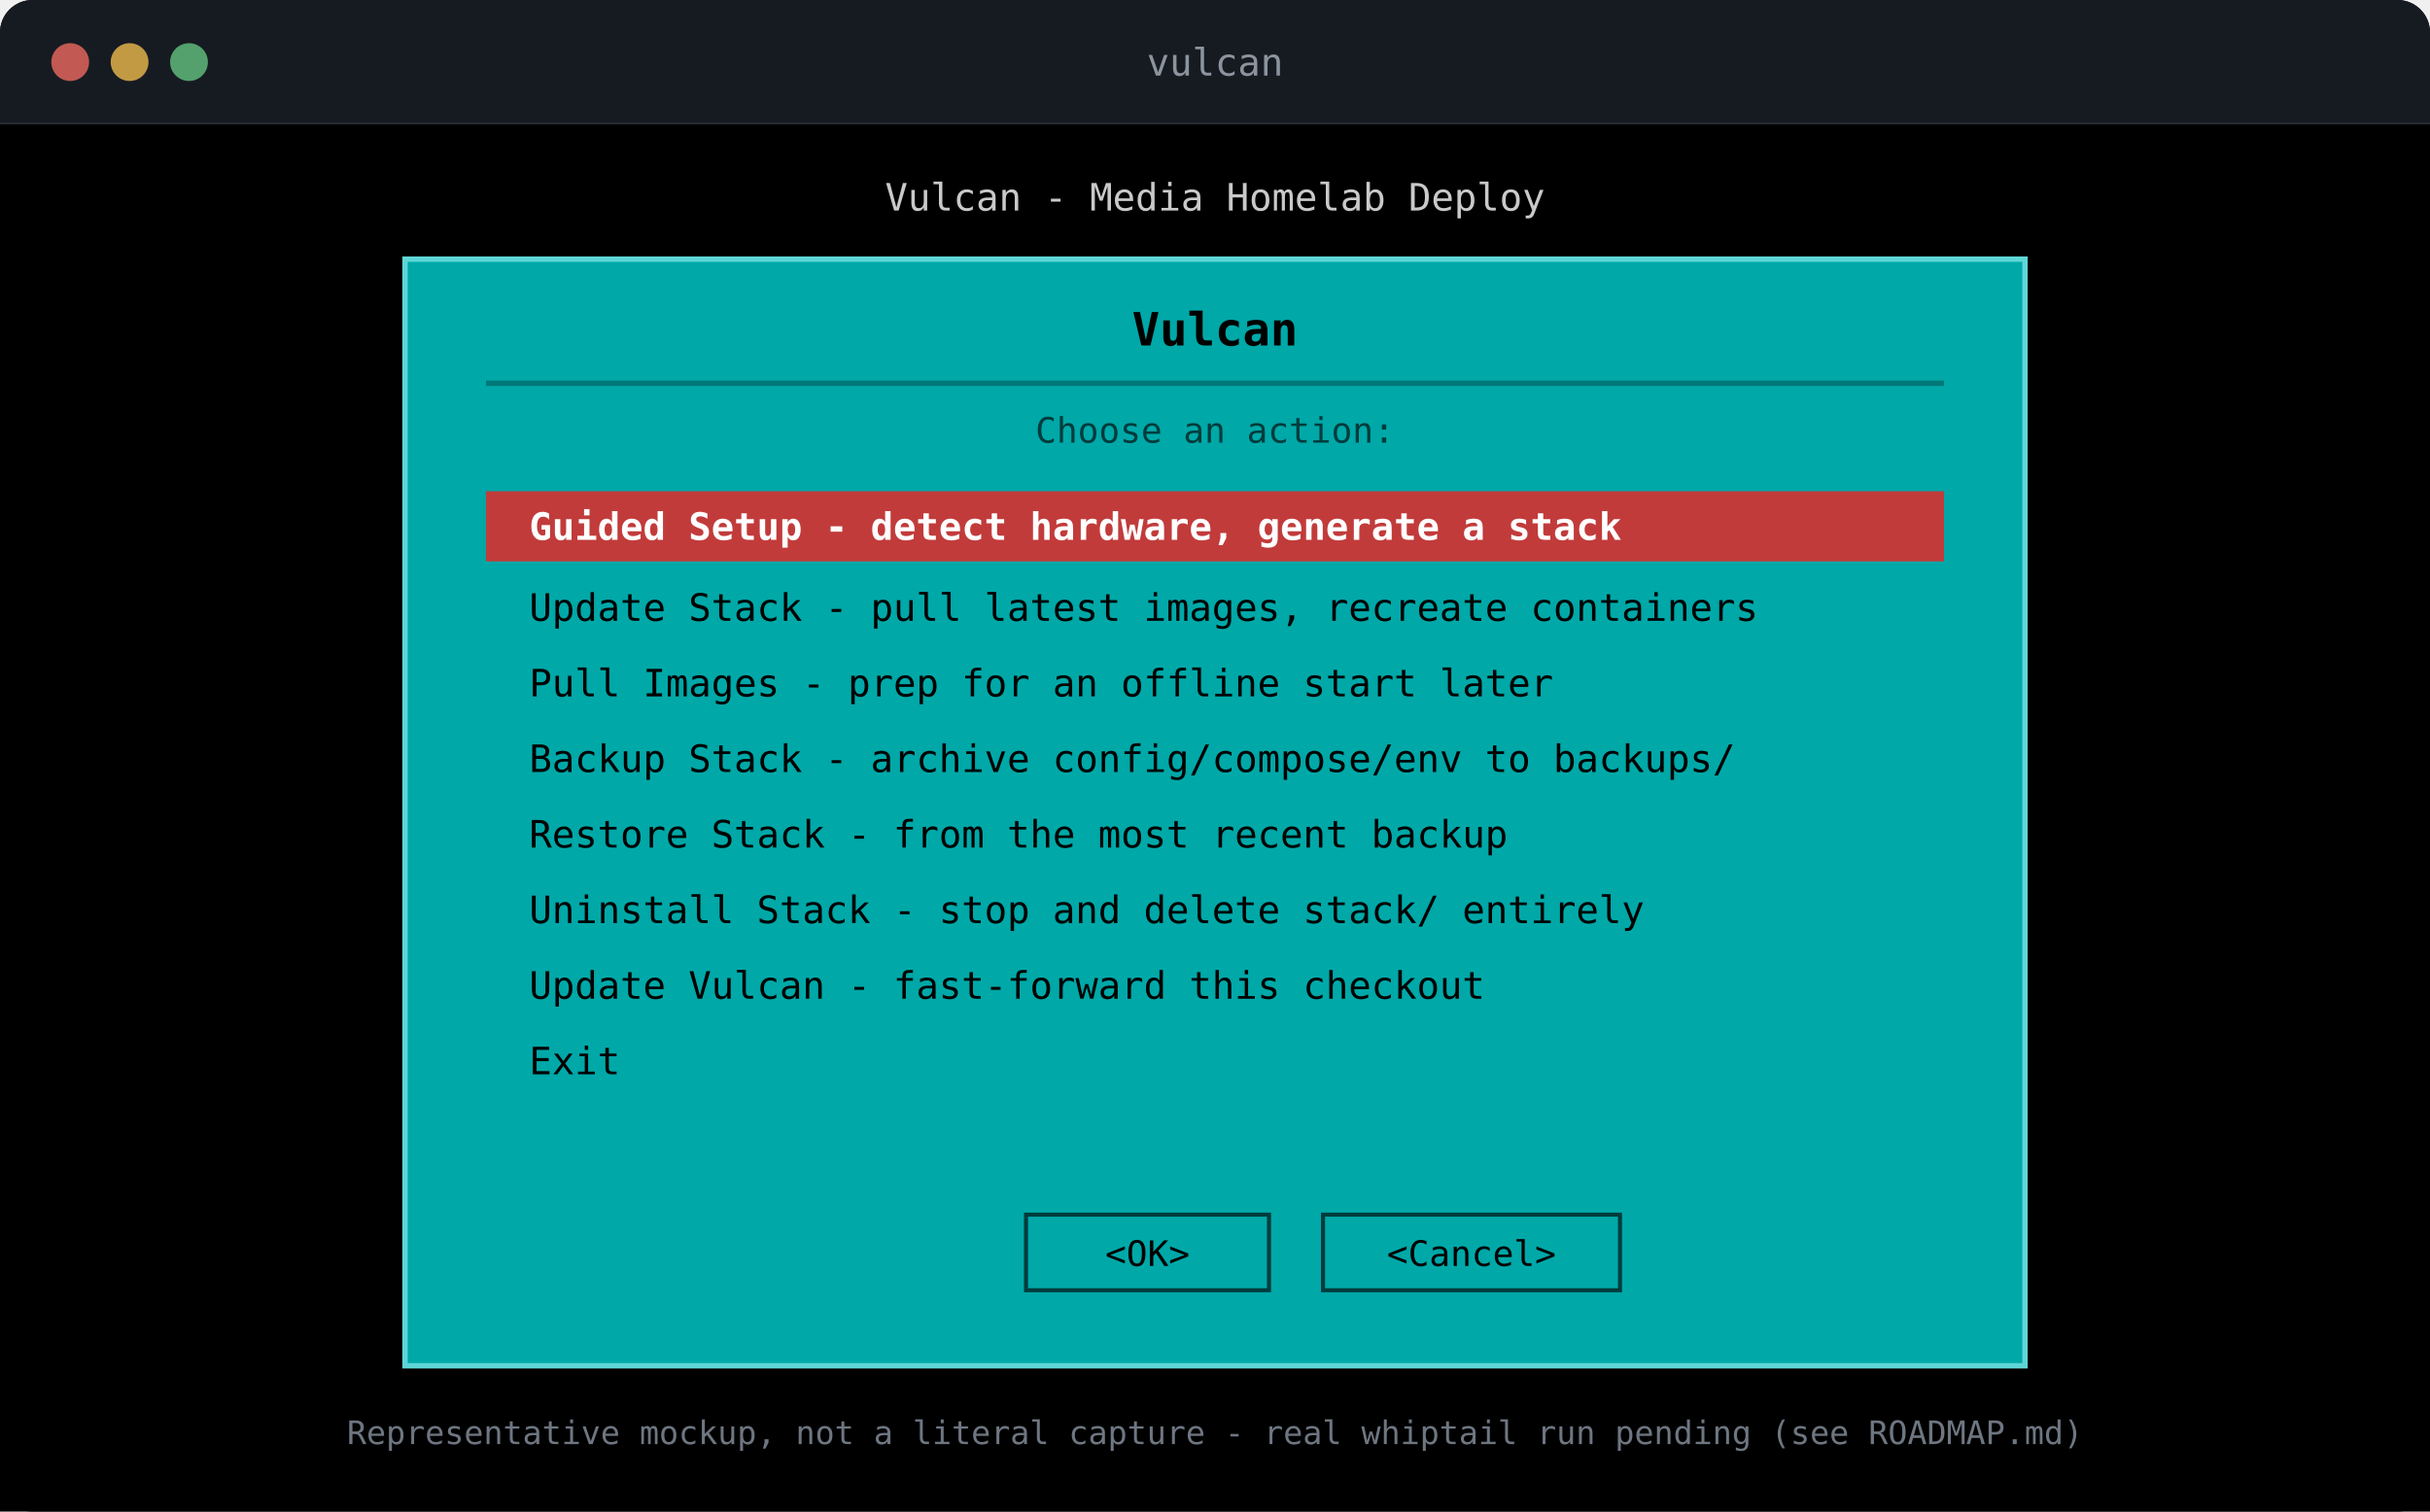
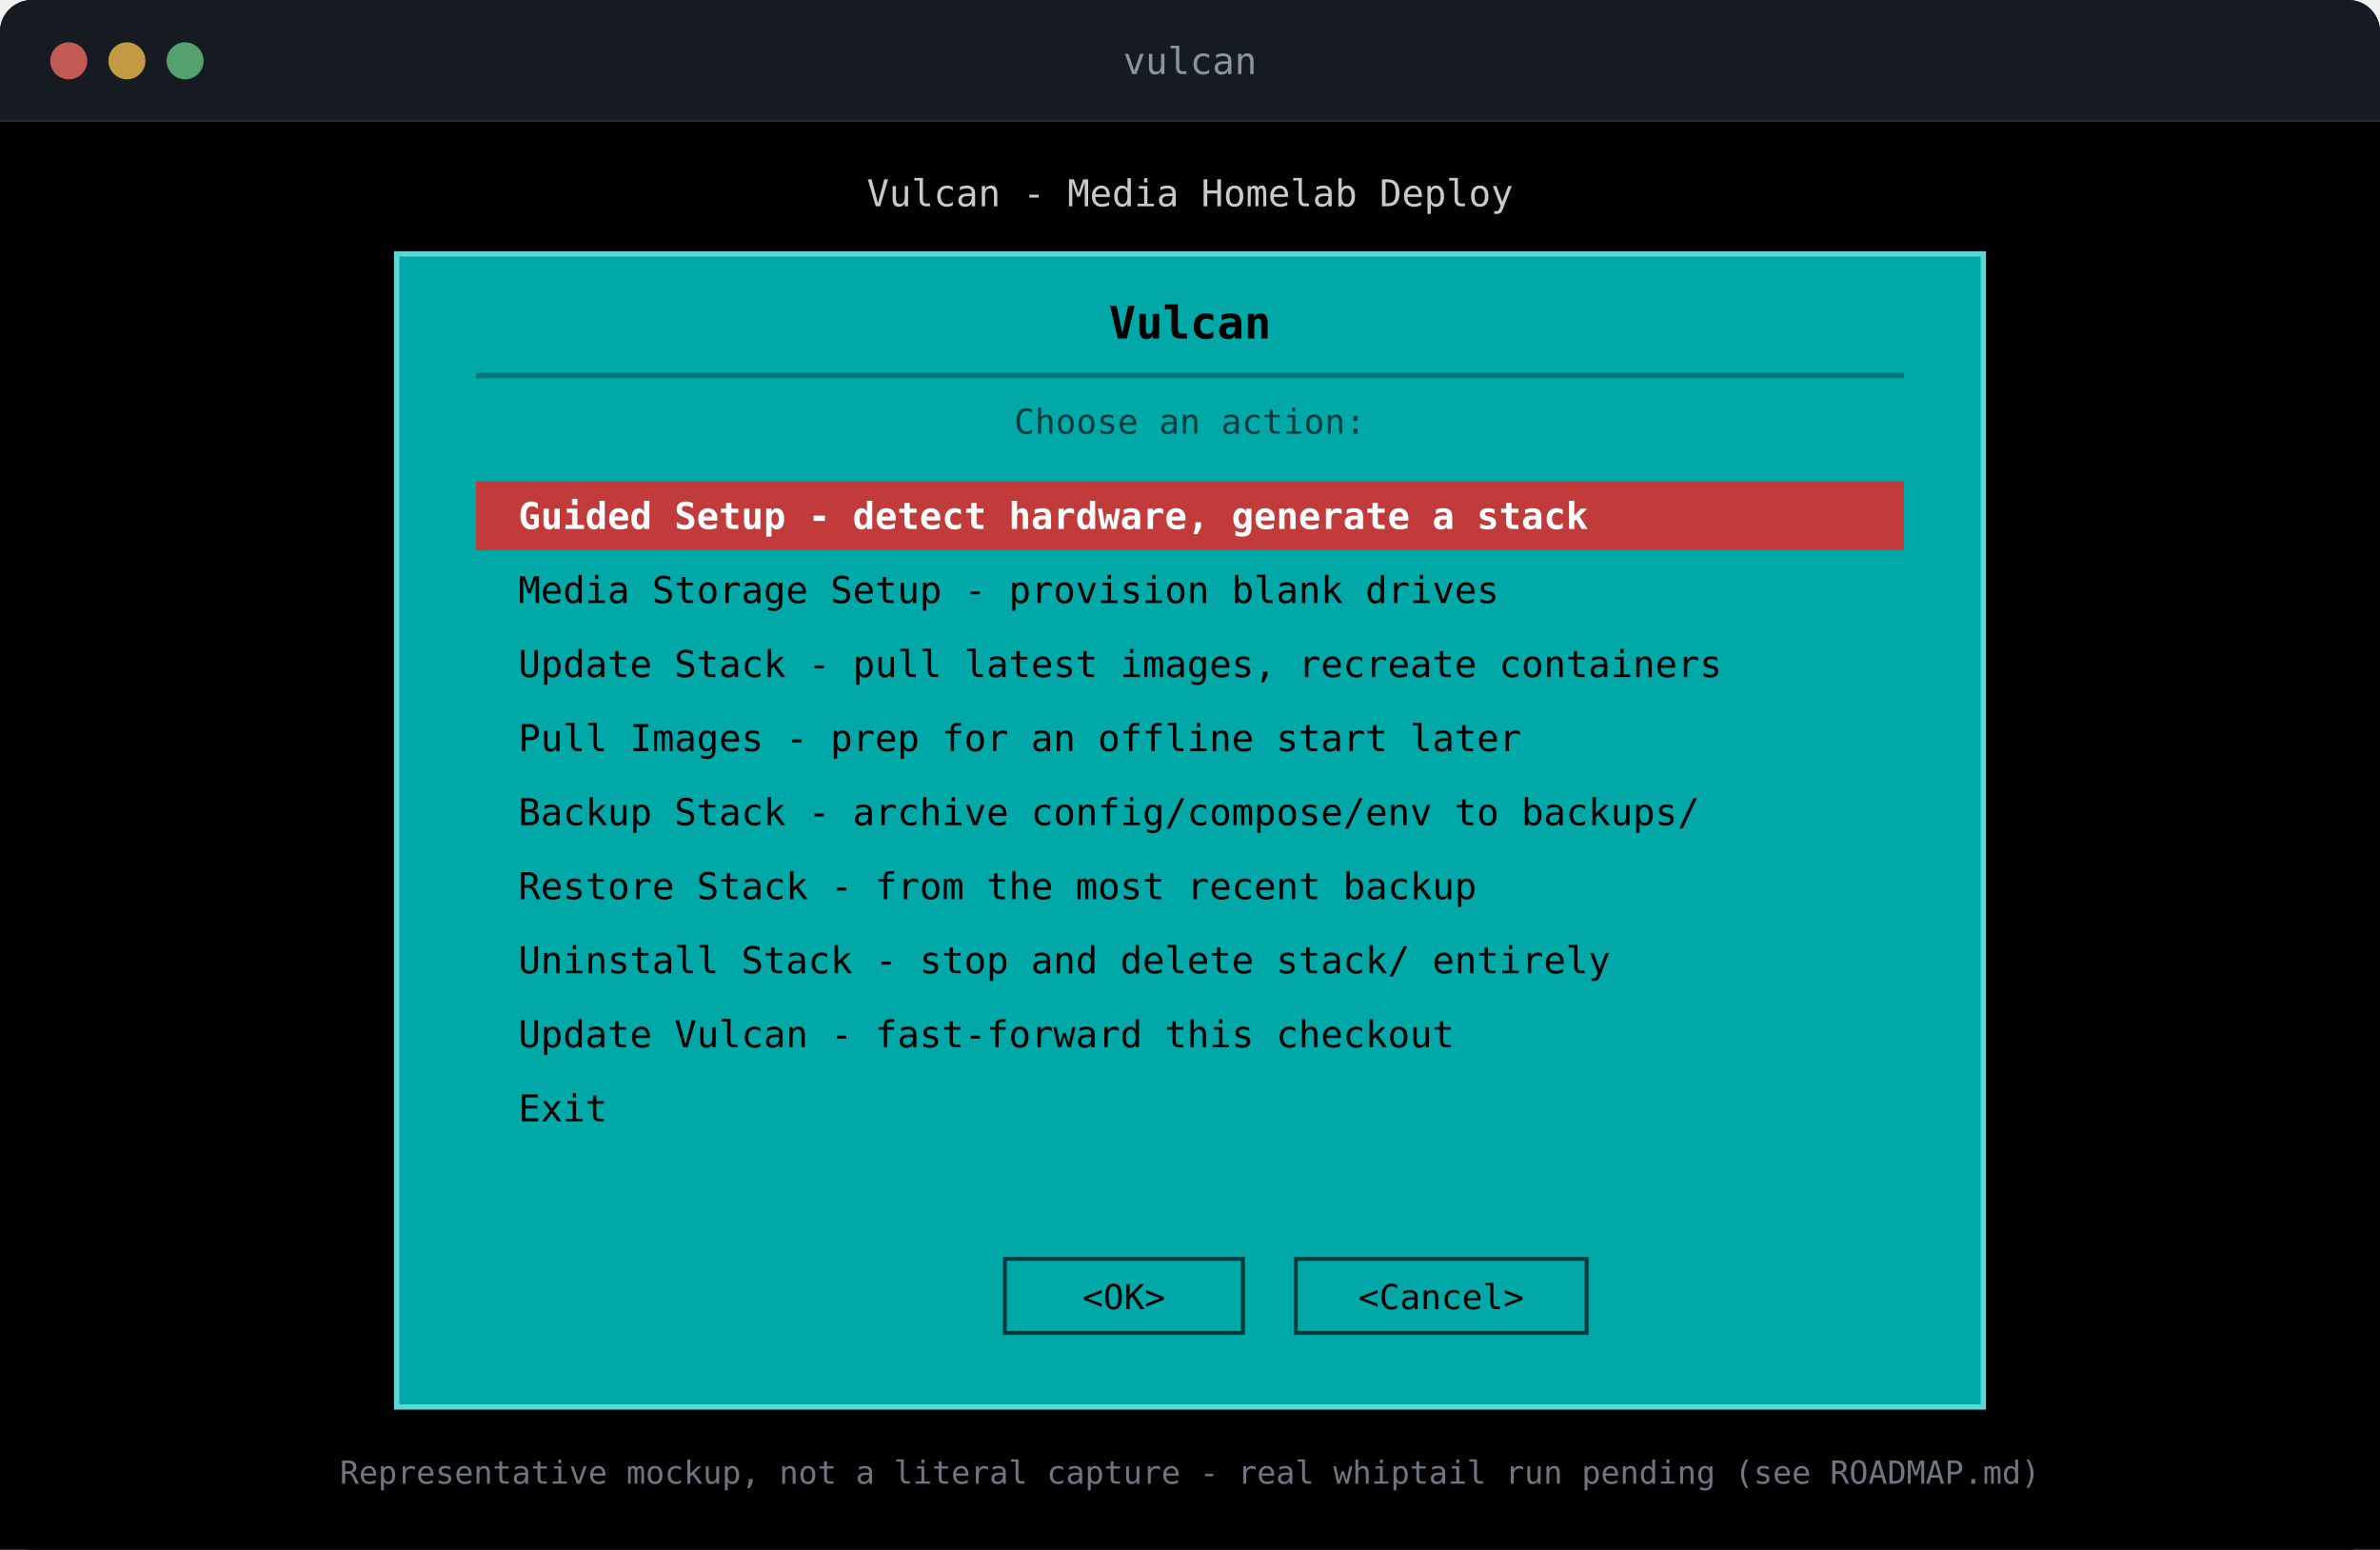
- <svg xmlns="http://www.w3.org/2000/svg" width="900" height="560" viewBox="0 0 900 560">
-   <rect width="900" height="560" rx="12" fill="#0d1117" />
+ <svg xmlns="http://www.w3.org/2000/svg" width="900" height="586" viewBox="0 0 900 586">
+   <rect width="900" height="586" rx="12" fill="#0d1117" />
  <path d="M0,12 a12,12 0 0 1 12,-12 h876 a12,12 0 0 1 12,12 v34 h-900 z" fill="#161b22" />
  <line x1="0" y1="46" x2="900" y2="46" stroke="#30363d" stroke-width="1" />
  <circle cx="26" cy="23" r="7" fill="#e0645a" opacity="0.85" />
  <circle cx="48" cy="23" r="7" fill="#e0b04a" opacity="0.85" />
  <circle cx="70" cy="23" r="7" fill="#5fb87a" opacity="0.85" />
  <text x="450" y="28" text-anchor="middle" font-family="Menlo, Consolas, monospace" font-size="14" fill="#8b949e">vulcan</text>
-   <rect x="0" y="46" width="900" height="514" fill="#000000" />
+   <rect x="0" y="46" width="900" height="540" fill="#000000" />
  <text x="450" y="78" text-anchor="middle" font-family="Menlo, Consolas, monospace" font-size="14" fill="#c9c9c9">Vulcan - Media Homelab Deploy</text>
-   <rect x="150" y="96" width="600" height="410" fill="#00a8a8" stroke="#5fd6d6" stroke-width="2" />
+   <rect x="150" y="96" width="600" height="436" fill="#00a8a8" stroke="#5fd6d6" stroke-width="2" />
  <text x="450" y="128" text-anchor="middle" font-family="Menlo, Consolas, monospace" font-size="17" font-weight="bold" fill="#000000">Vulcan</text>
  <line x1="180" y1="142" x2="720" y2="142" stroke="#007878" stroke-width="2" />
  <text x="450" y="164" text-anchor="middle" font-family="Menlo, Consolas, monospace" font-size="13" fill="#003c3c">Choose an action:</text>
  <g font-family="Menlo, Consolas, monospace" font-size="14">
    <rect x="180" y="182" width="540" height="26" fill="#c23b3b" />
    <text x="196" y="200" fill="#ffffff" font-weight="bold">Guided Setup - detect hardware, generate a stack</text>
-     <text x="196" y="230" fill="#000000">Update Stack - pull latest images, recreate containers</text>
-     <text x="196" y="258" fill="#000000">Pull Images - prep for an offline start later</text>
-     <text x="196" y="286" fill="#000000">Backup Stack - archive config/compose/env to backups/</text>
-     <text x="196" y="314" fill="#000000">Restore Stack - from the most recent backup</text>
-     <text x="196" y="342" fill="#000000">Uninstall Stack - stop and delete stack/ entirely</text>
-     <text x="196" y="370" fill="#000000">Update Vulcan - fast-forward this checkout</text>
-     <text x="196" y="398" fill="#000000">Exit</text>
+     <text x="196" y="228" fill="#000000">Media Storage Setup - provision blank drives</text>
+     <text x="196" y="256" fill="#000000">Update Stack - pull latest images, recreate containers</text>
+     <text x="196" y="284" fill="#000000">Pull Images - prep for an offline start later</text>
+     <text x="196" y="312" fill="#000000">Backup Stack - archive config/compose/env to backups/</text>
+     <text x="196" y="340" fill="#000000">Restore Stack - from the most recent backup</text>
+     <text x="196" y="368" fill="#000000">Uninstall Stack - stop and delete stack/ entirely</text>
+     <text x="196" y="396" fill="#000000">Update Vulcan - fast-forward this checkout</text>
+     <text x="196" y="424" fill="#000000">Exit</text>
  </g>
-   <rect x="380" y="450" width="90" height="28" fill="#00a8a8" stroke="#003c3c" stroke-width="1.5" />
-   <text x="425" y="469" text-anchor="middle" font-family="Menlo, Consolas, monospace" font-size="13" fill="#000000">&lt;OK&gt;</text>
-   <rect x="490" y="450" width="110" height="28" fill="#00a8a8" stroke="#003c3c" stroke-width="1.5" />
-   <text x="545" y="469" text-anchor="middle" font-family="Menlo, Consolas, monospace" font-size="13" fill="#000000">&lt;Cancel&gt;</text>
-   <text x="450" y="535" text-anchor="middle" font-family="Menlo, Consolas, monospace" font-size="12" fill="#6e7681">Representative mockup, not a literal capture - real whiptail run pending (see ROADMAP.md)</text>
+   <rect x="380" y="476" width="90" height="28" fill="#00a8a8" stroke="#003c3c" stroke-width="1.5" />
+   <text x="425" y="495" text-anchor="middle" font-family="Menlo, Consolas, monospace" font-size="13" fill="#000000">&lt;OK&gt;</text>
+   <rect x="490" y="476" width="110" height="28" fill="#00a8a8" stroke="#003c3c" stroke-width="1.5" />
+   <text x="545" y="495" text-anchor="middle" font-family="Menlo, Consolas, monospace" font-size="13" fill="#000000">&lt;Cancel&gt;</text>
+   <text x="450" y="561" text-anchor="middle" font-family="Menlo, Consolas, monospace" font-size="12" fill="#6e7681">Representative mockup, not a literal capture - real whiptail run pending (see ROADMAP.md)</text>
</svg>
